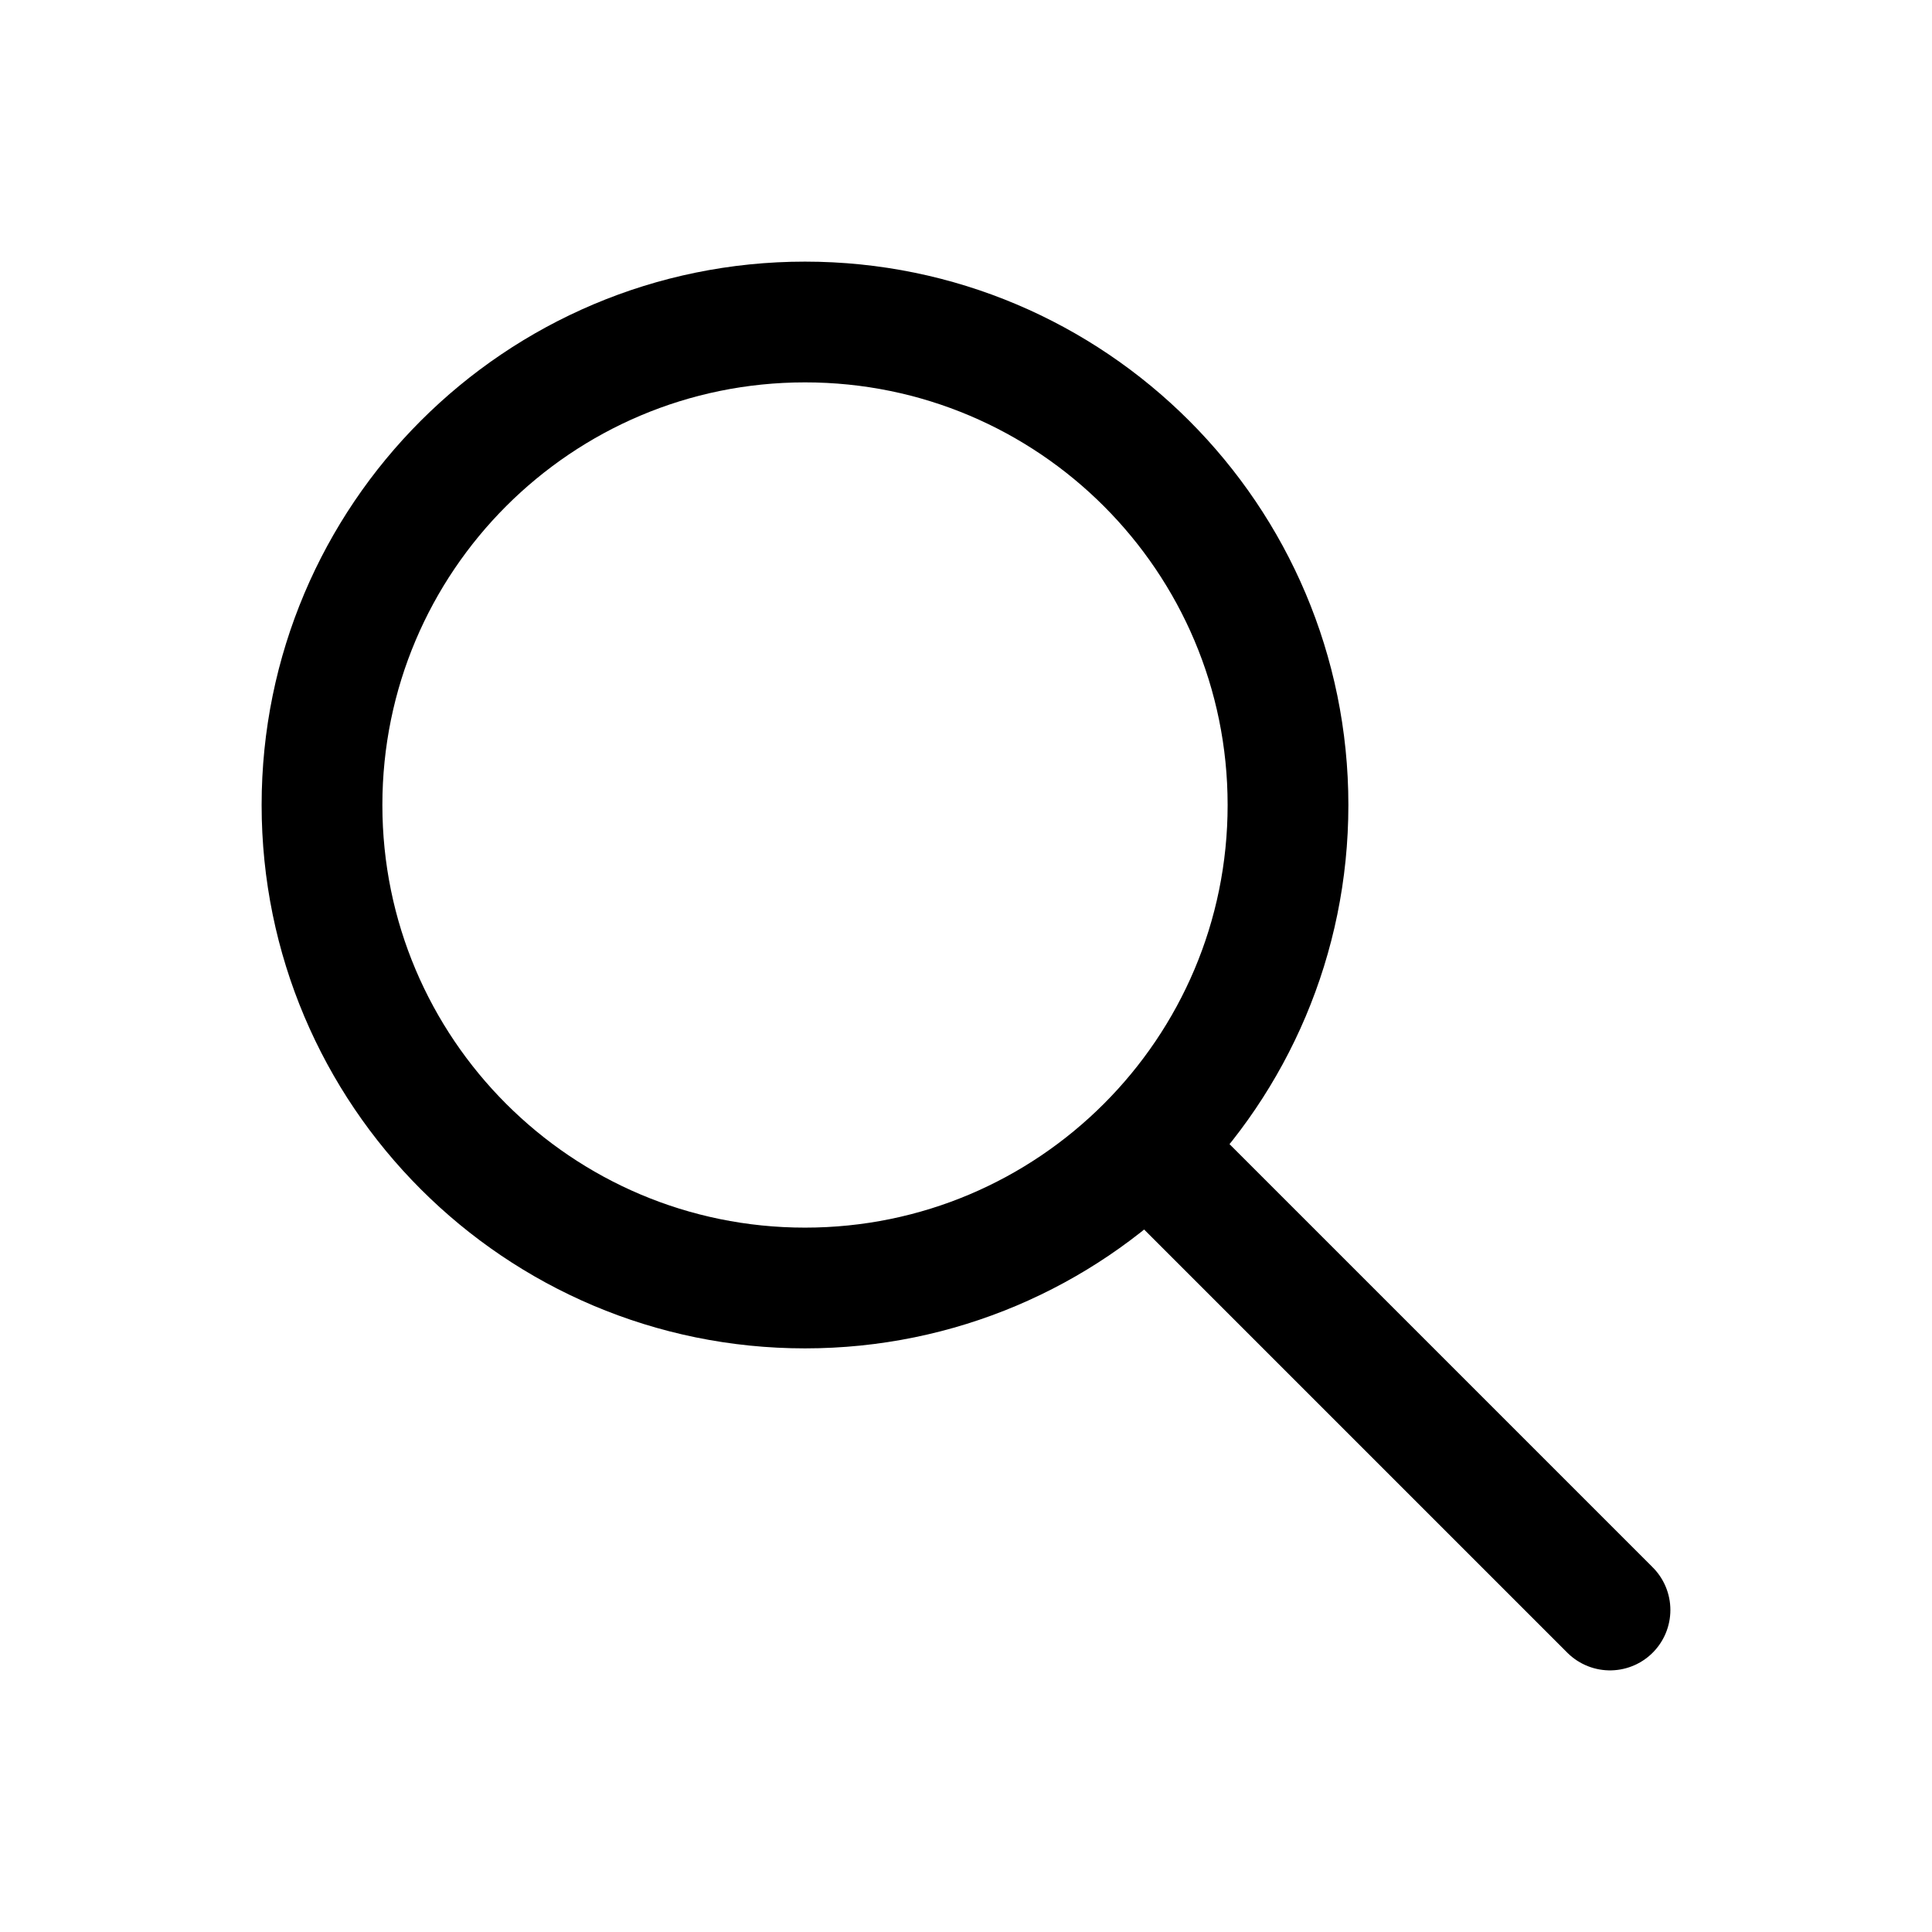
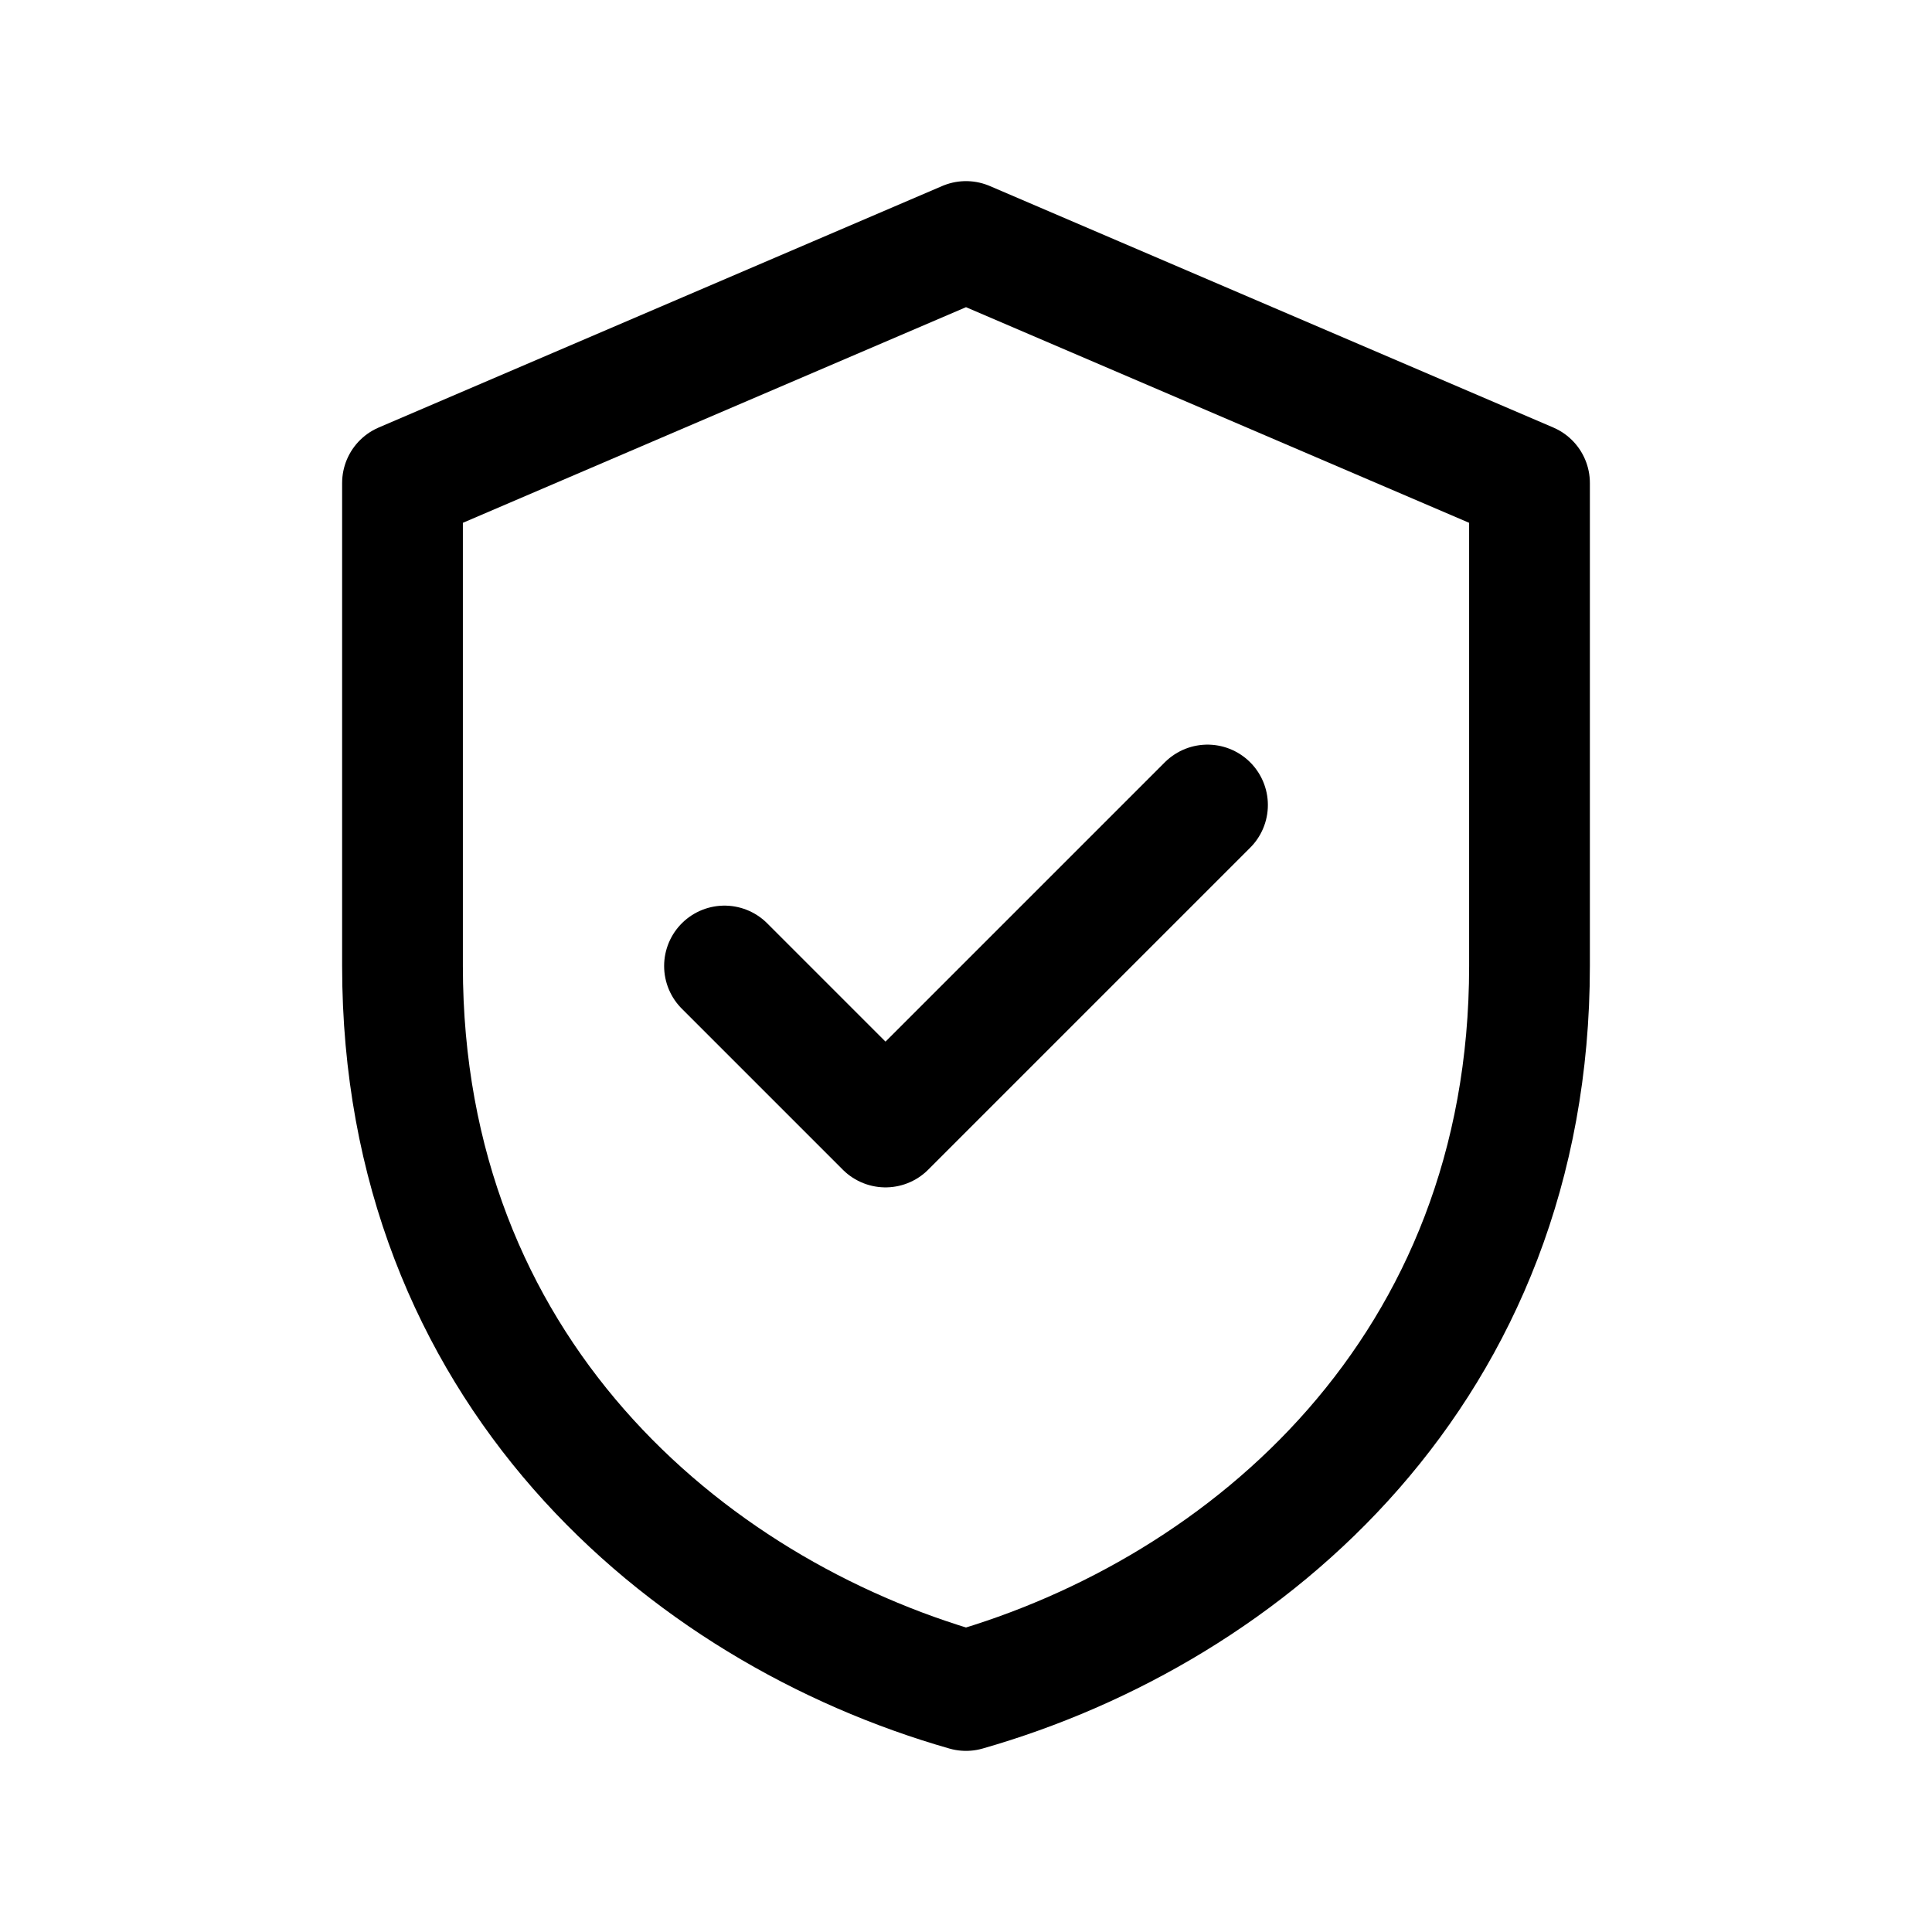
<svg xmlns="http://www.w3.org/2000/svg" viewBox="0 0 24 24" fill="none" stroke="currentColor" stroke-width="1.5" stroke-linecap="round" stroke-linejoin="round">
-   <circle cx="10" cy="10" r="6" />
-   <path d="M20 20l-5.5-5.5" />
+   <path d="M12 3l7 3v6c0 5-3.5 8-7 9-3.5-1-7-4-7-9V6l7-3z" />
+   <path d="M9 12l2 2 4-4" />
</svg>
